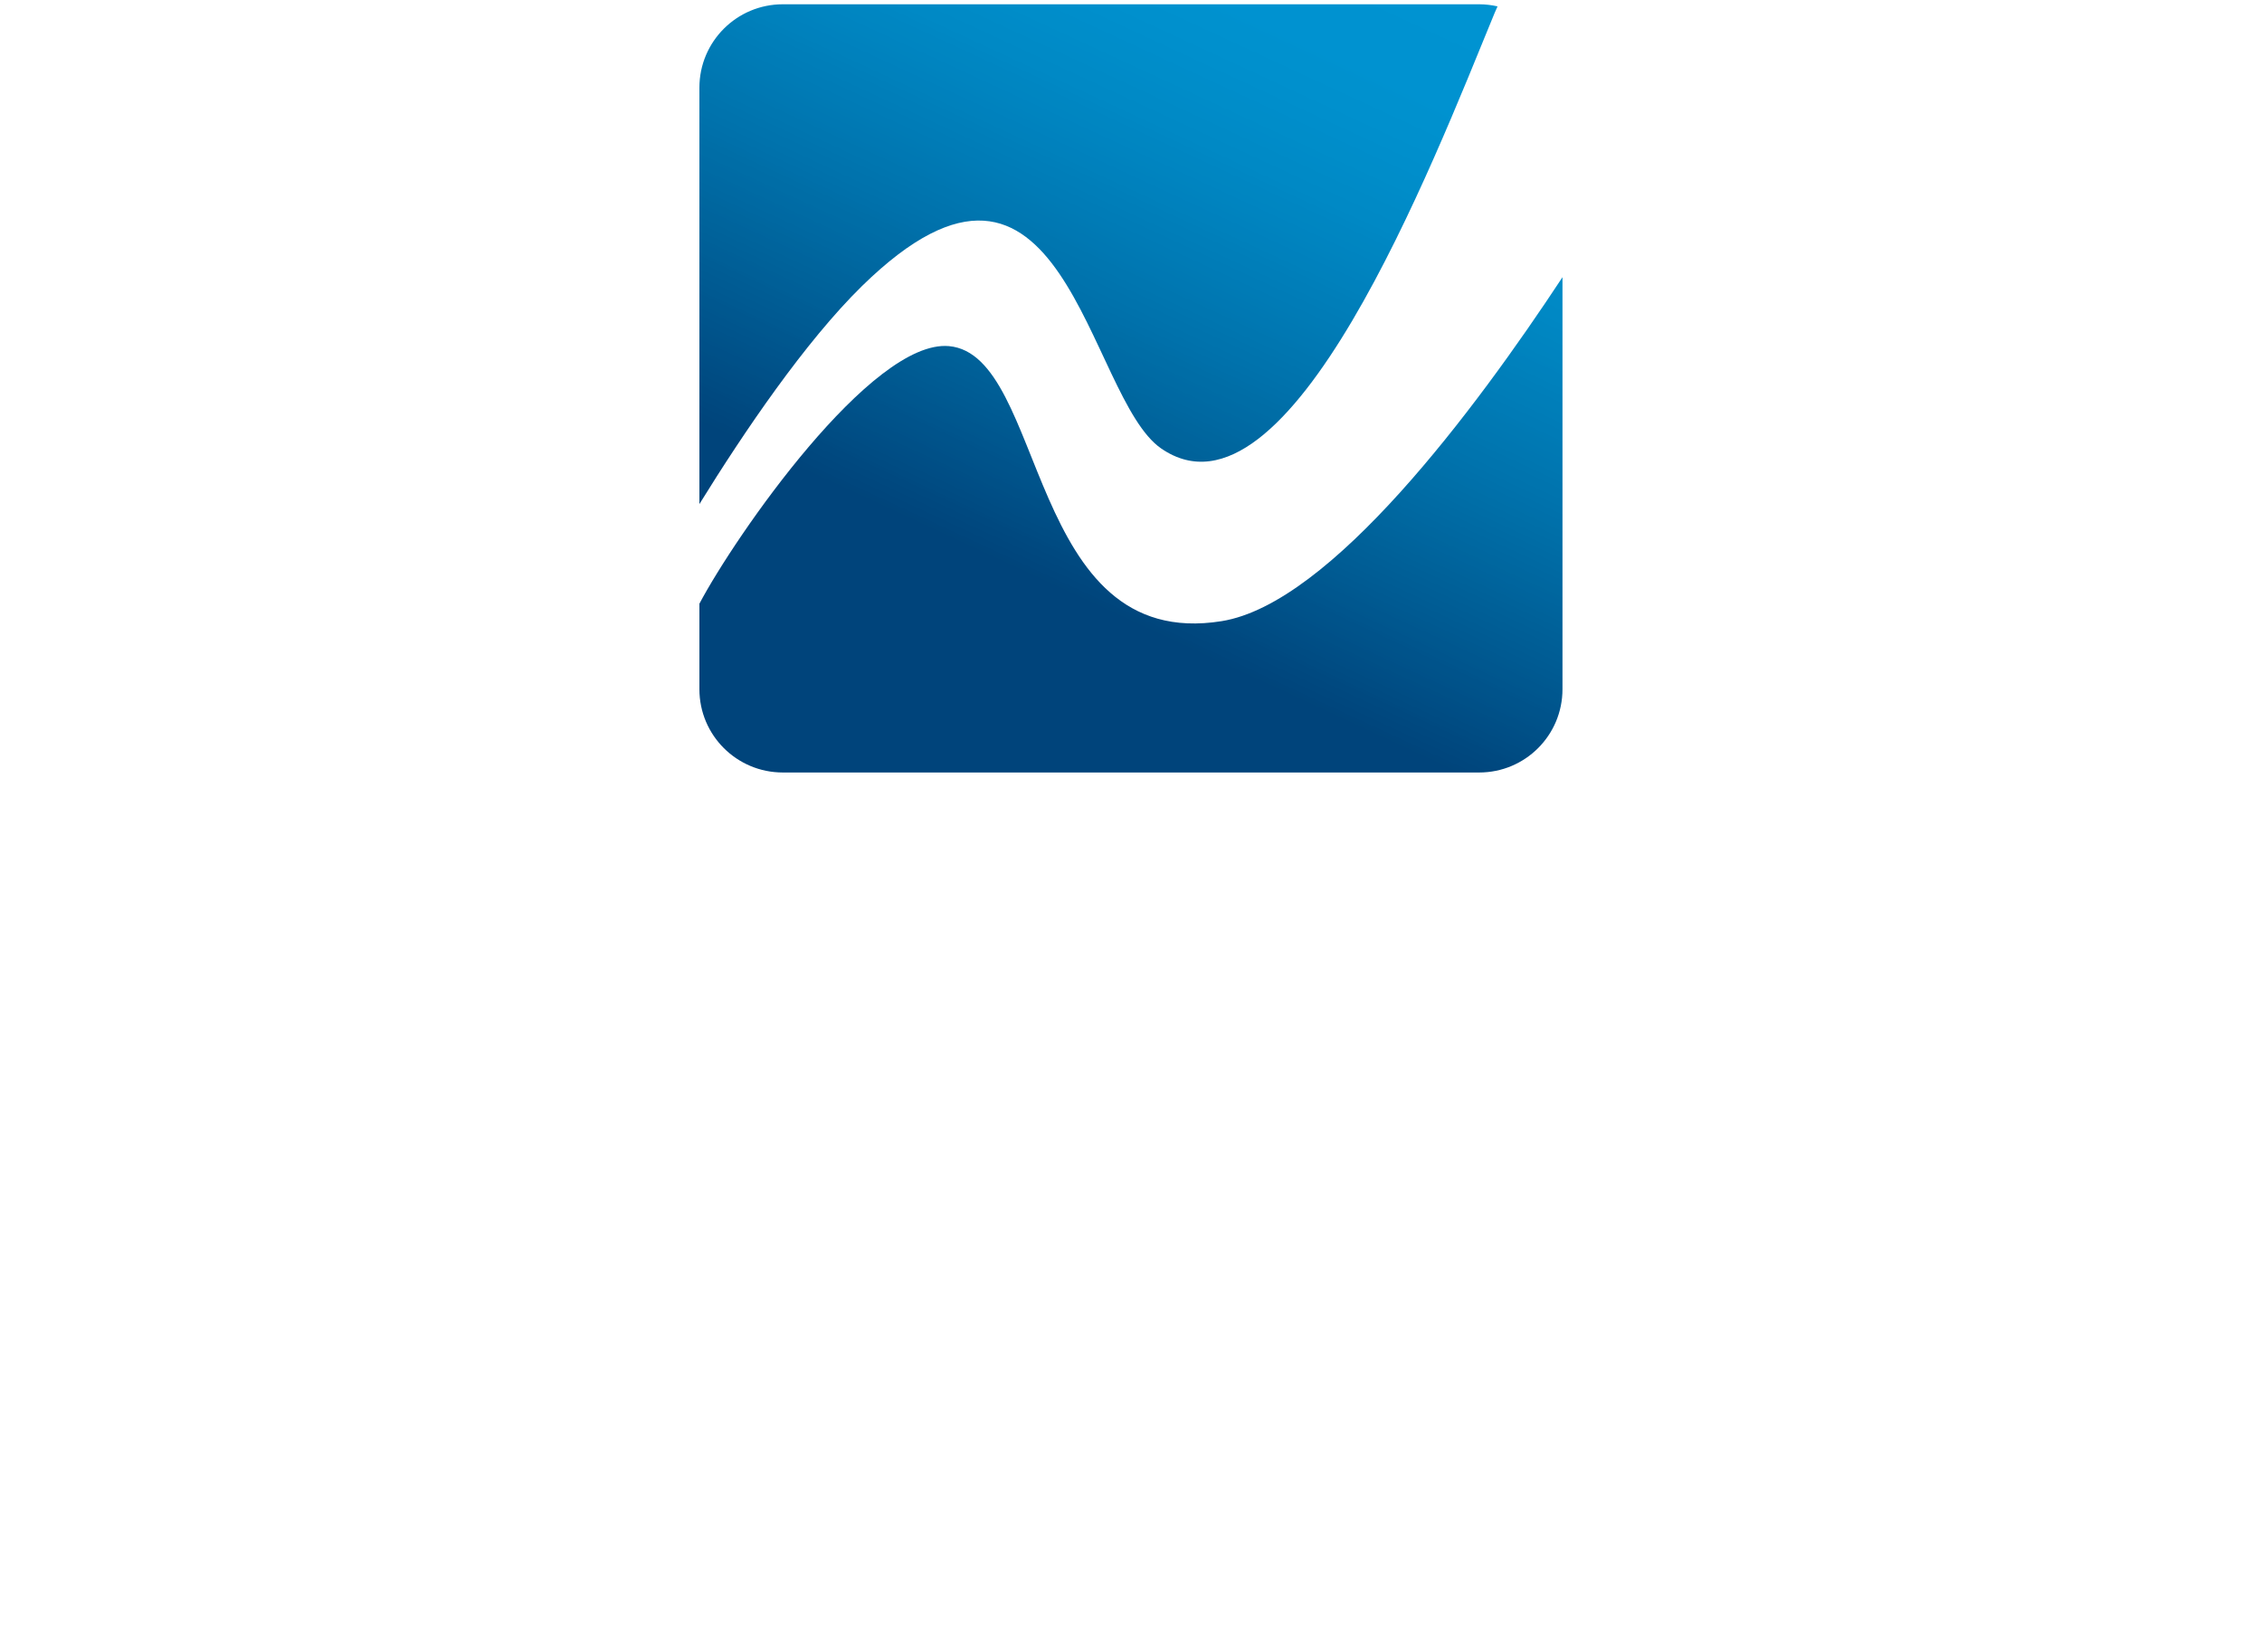
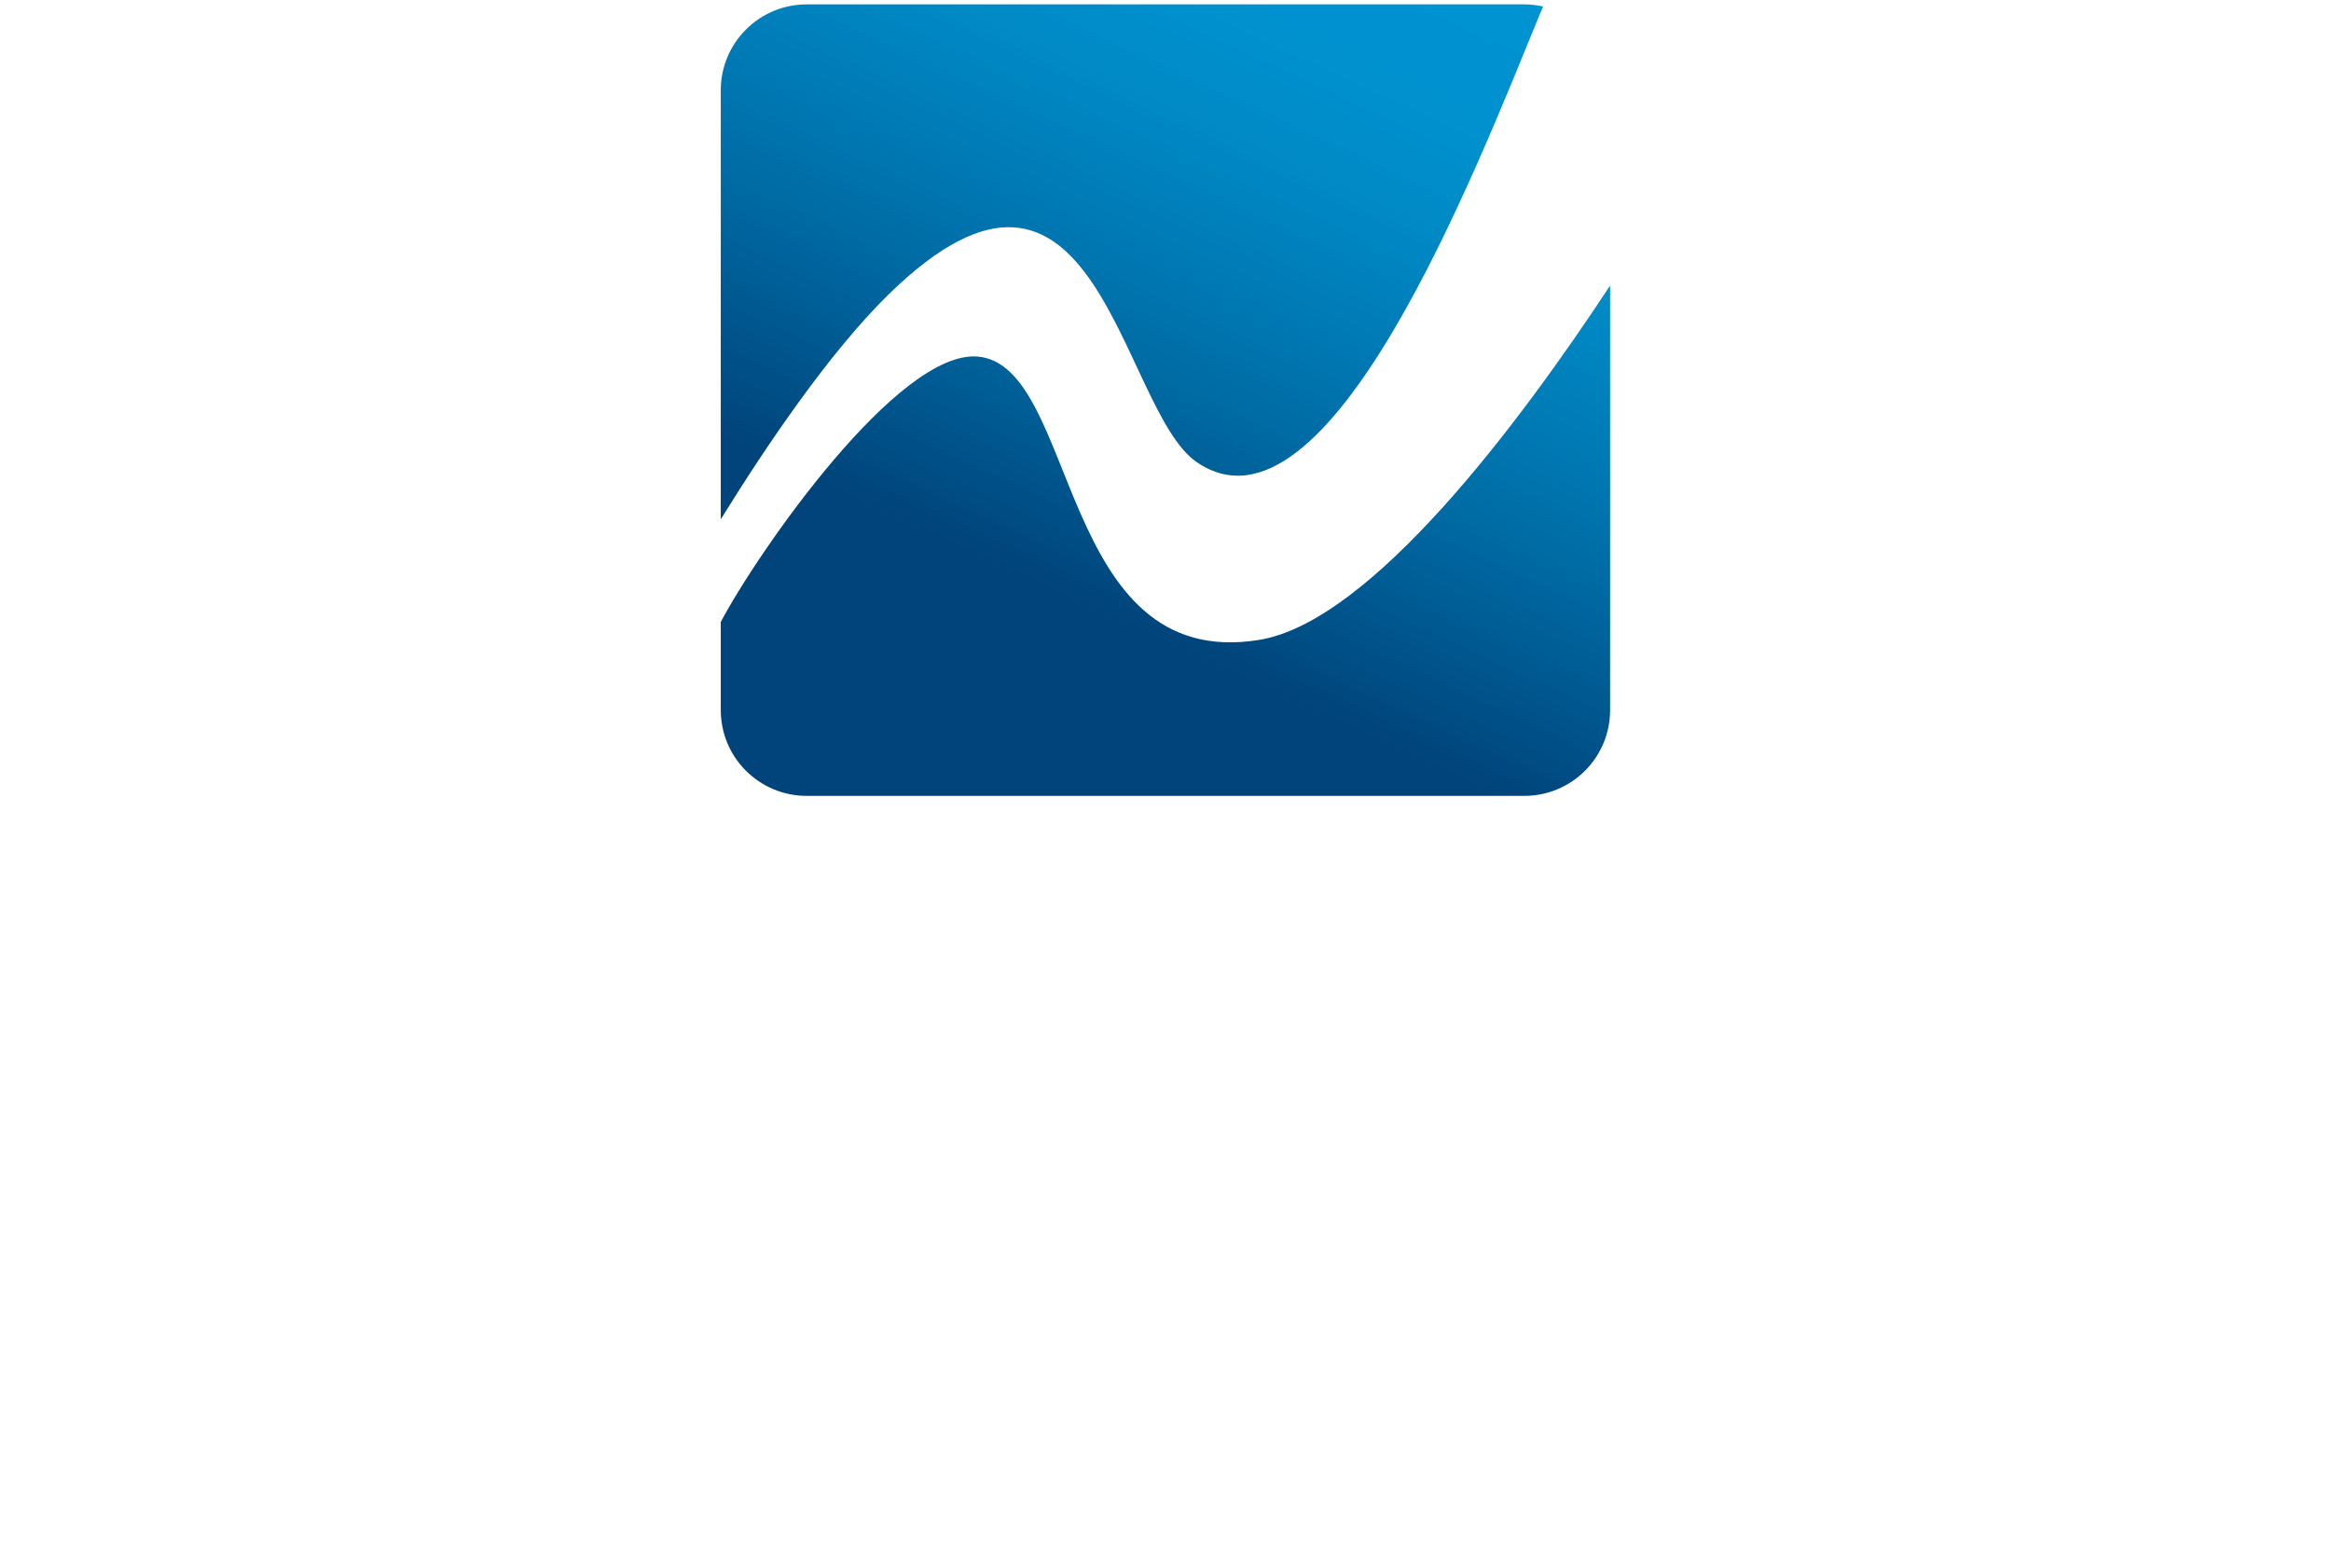
- <svg xmlns="http://www.w3.org/2000/svg" width="79.99" height="58.41" viewBox="4.006 4.659 79.988 58.406" fill="#000000">
+ <svg xmlns="http://www.w3.org/2000/svg" width="79.99" height="53.81" viewBox="4.006 4.659 79.988 53.813" fill="#000000">
  <defs>
    <clipPath id="clip-0">
      <path clip-rule="nonzero" d="M 28 4 L 57 4 L 57 23 L 28 23 Z M 28 4 " />
    </clipPath>
    <clipPath id="clip-1">
      <path clip-rule="nonzero" d="M 31.688 4.809 C 30.059 4.809 28.738 6.129 28.738 7.758 L 28.738 22.484 C 30.324 19.918 32.477 16.746 34.488 14.773 C 41.637 7.773 42.426 18.703 45.07 20.52 C 49.574 23.617 54.648 10.496 56.855 5.125 C 56.891 5.039 56.926 4.961 56.961 4.883 C 56.75 4.836 56.535 4.809 56.312 4.809 Z M 31.688 4.809 " />
    </clipPath>
    <linearGradient id="linear-pattern-0" gradientUnits="userSpaceOnUse" x1="-0.122" y1="0" x2="1.118" y2="0" gradientTransform="matrix(-9.763308, 21.15383, -21.15383, -9.763308, 44.68177, 2.2842)">
      <stop offset="0" stop-color="rgb(0%, 57.648%, 81.961%)" stop-opacity="1" />
      <stop offset="0.125" stop-color="rgb(0%, 57.256%, 81.569%)" stop-opacity="1" />
      <stop offset="0.141" stop-color="rgb(0%, 57.256%, 81.569%)" stop-opacity="1" />
      <stop offset="0.156" stop-color="rgb(0%, 56.863%, 80.785%)" stop-opacity="1" />
      <stop offset="0.172" stop-color="rgb(0%, 56.863%, 80.785%)" stop-opacity="1" />
      <stop offset="0.18" stop-color="rgb(0%, 56.471%, 80.392%)" stop-opacity="1" />
      <stop offset="0.188" stop-color="rgb(0%, 56.471%, 80.392%)" stop-opacity="1" />
      <stop offset="0.195" stop-color="rgb(0%, 56.471%, 80.392%)" stop-opacity="1" />
      <stop offset="0.203" stop-color="rgb(0%, 56.079%, 80%)" stop-opacity="1" />
      <stop offset="0.211" stop-color="rgb(0%, 56.079%, 80%)" stop-opacity="1" />
      <stop offset="0.219" stop-color="rgb(0%, 55.687%, 79.608%)" stop-opacity="1" />
      <stop offset="0.227" stop-color="rgb(0%, 55.687%, 79.608%)" stop-opacity="1" />
      <stop offset="0.234" stop-color="rgb(0%, 55.295%, 79.216%)" stop-opacity="1" />
      <stop offset="0.242" stop-color="rgb(0%, 55.295%, 78.824%)" stop-opacity="1" />
      <stop offset="0.25" stop-color="rgb(0%, 55.295%, 78.824%)" stop-opacity="1" />
      <stop offset="0.258" stop-color="rgb(0%, 54.903%, 78.432%)" stop-opacity="1" />
      <stop offset="0.266" stop-color="rgb(0%, 54.51%, 78.432%)" stop-opacity="1" />
      <stop offset="0.273" stop-color="rgb(0%, 54.51%, 78.04%)" stop-opacity="1" />
      <stop offset="0.281" stop-color="rgb(0%, 54.118%, 77.647%)" stop-opacity="1" />
      <stop offset="0.289" stop-color="rgb(0%, 54.118%, 77.647%)" stop-opacity="1" />
      <stop offset="0.297" stop-color="rgb(0%, 53.726%, 77.255%)" stop-opacity="1" />
      <stop offset="0.305" stop-color="rgb(0%, 53.726%, 77.255%)" stop-opacity="1" />
      <stop offset="0.312" stop-color="rgb(0%, 53.334%, 76.863%)" stop-opacity="1" />
      <stop offset="0.32" stop-color="rgb(0%, 52.942%, 76.471%)" stop-opacity="1" />
      <stop offset="0.328" stop-color="rgb(0%, 52.55%, 76.079%)" stop-opacity="1" />
      <stop offset="0.336" stop-color="rgb(0%, 52.55%, 75.687%)" stop-opacity="1" />
      <stop offset="0.344" stop-color="rgb(0%, 52.158%, 75.687%)" stop-opacity="1" />
      <stop offset="0.352" stop-color="rgb(0%, 51.765%, 75.294%)" stop-opacity="1" />
      <stop offset="0.359" stop-color="rgb(0%, 51.765%, 74.902%)" stop-opacity="1" />
      <stop offset="0.363" stop-color="rgb(0%, 51.373%, 74.902%)" stop-opacity="1" />
      <stop offset="0.367" stop-color="rgb(0%, 51.373%, 74.51%)" stop-opacity="1" />
      <stop offset="0.371" stop-color="rgb(0%, 50.981%, 74.51%)" stop-opacity="1" />
      <stop offset="0.375" stop-color="rgb(0%, 50.981%, 74.51%)" stop-opacity="1" />
      <stop offset="0.379" stop-color="rgb(0%, 50.589%, 74.118%)" stop-opacity="1" />
      <stop offset="0.383" stop-color="rgb(0%, 50.589%, 74.118%)" stop-opacity="1" />
      <stop offset="0.387" stop-color="rgb(0%, 50.589%, 73.726%)" stop-opacity="1" />
      <stop offset="0.391" stop-color="rgb(0%, 50.589%, 73.726%)" stop-opacity="1" />
      <stop offset="0.395" stop-color="rgb(0%, 50.197%, 73.334%)" stop-opacity="1" />
      <stop offset="0.398" stop-color="rgb(0%, 50.197%, 73.334%)" stop-opacity="1" />
      <stop offset="0.402" stop-color="rgb(0%, 49.803%, 72.942%)" stop-opacity="1" />
      <stop offset="0.406" stop-color="rgb(0%, 49.803%, 72.942%)" stop-opacity="1" />
      <stop offset="0.41" stop-color="rgb(0%, 49.411%, 72.549%)" stop-opacity="1" />
      <stop offset="0.414" stop-color="rgb(0%, 49.411%, 72.549%)" stop-opacity="1" />
      <stop offset="0.418" stop-color="rgb(0%, 49.411%, 72.549%)" stop-opacity="1" />
      <stop offset="0.422" stop-color="rgb(0%, 49.019%, 72.157%)" stop-opacity="1" />
      <stop offset="0.426" stop-color="rgb(0%, 49.019%, 72.157%)" stop-opacity="1" />
      <stop offset="0.43" stop-color="rgb(0%, 48.627%, 71.765%)" stop-opacity="1" />
      <stop offset="0.434" stop-color="rgb(0%, 48.627%, 71.765%)" stop-opacity="1" />
      <stop offset="0.438" stop-color="rgb(0%, 48.627%, 71.765%)" stop-opacity="1" />
      <stop offset="0.441" stop-color="rgb(0%, 48.235%, 71.373%)" stop-opacity="1" />
      <stop offset="0.445" stop-color="rgb(0%, 48.235%, 71.373%)" stop-opacity="1" />
      <stop offset="0.449" stop-color="rgb(0%, 48.235%, 70.981%)" stop-opacity="1" />
      <stop offset="0.453" stop-color="rgb(0%, 47.842%, 70.981%)" stop-opacity="1" />
      <stop offset="0.457" stop-color="rgb(0%, 47.842%, 70.589%)" stop-opacity="1" />
      <stop offset="0.461" stop-color="rgb(0%, 47.45%, 70.589%)" stop-opacity="1" />
      <stop offset="0.465" stop-color="rgb(0%, 47.45%, 70.197%)" stop-opacity="1" />
      <stop offset="0.469" stop-color="rgb(0%, 47.058%, 70.197%)" stop-opacity="1" />
      <stop offset="0.473" stop-color="rgb(0%, 47.058%, 70.197%)" stop-opacity="1" />
      <stop offset="0.477" stop-color="rgb(0%, 47.058%, 69.804%)" stop-opacity="1" />
      <stop offset="0.48" stop-color="rgb(0%, 46.666%, 69.804%)" stop-opacity="1" />
      <stop offset="0.484" stop-color="rgb(0%, 46.666%, 69.412%)" stop-opacity="1" />
      <stop offset="0.488" stop-color="rgb(0%, 46.274%, 69.02%)" stop-opacity="1" />
      <stop offset="0.492" stop-color="rgb(0%, 46.274%, 69.02%)" stop-opacity="1" />
      <stop offset="0.496" stop-color="rgb(0%, 46.274%, 69.02%)" stop-opacity="1" />
      <stop offset="0.5" stop-color="rgb(0%, 45.882%, 68.628%)" stop-opacity="1" />
      <stop offset="0.504" stop-color="rgb(0%, 45.882%, 68.628%)" stop-opacity="1" />
      <stop offset="0.508" stop-color="rgb(0%, 45.49%, 68.236%)" stop-opacity="1" />
      <stop offset="0.512" stop-color="rgb(0%, 45.49%, 68.236%)" stop-opacity="1" />
      <stop offset="0.516" stop-color="rgb(0%, 45.097%, 67.844%)" stop-opacity="1" />
      <stop offset="0.52" stop-color="rgb(0%, 45.097%, 67.844%)" stop-opacity="1" />
      <stop offset="0.523" stop-color="rgb(0%, 45.097%, 67.844%)" stop-opacity="1" />
      <stop offset="0.527" stop-color="rgb(0%, 44.705%, 67.451%)" stop-opacity="1" />
      <stop offset="0.531" stop-color="rgb(0%, 44.705%, 67.451%)" stop-opacity="1" />
      <stop offset="0.535" stop-color="rgb(0%, 44.313%, 67.059%)" stop-opacity="1" />
      <stop offset="0.539" stop-color="rgb(0%, 44.313%, 67.059%)" stop-opacity="1" />
      <stop offset="0.543" stop-color="rgb(0%, 43.921%, 66.667%)" stop-opacity="1" />
      <stop offset="0.547" stop-color="rgb(0%, 43.921%, 66.667%)" stop-opacity="1" />
      <stop offset="0.551" stop-color="rgb(0%, 43.529%, 66.275%)" stop-opacity="1" />
      <stop offset="0.555" stop-color="rgb(0%, 43.529%, 65.883%)" stop-opacity="1" />
      <stop offset="0.559" stop-color="rgb(0%, 43.137%, 65.491%)" stop-opacity="1" />
      <stop offset="0.562" stop-color="rgb(0%, 43.137%, 65.491%)" stop-opacity="1" />
      <stop offset="0.566" stop-color="rgb(0%, 42.744%, 65.099%)" stop-opacity="1" />
      <stop offset="0.57" stop-color="rgb(0%, 42.744%, 65.099%)" stop-opacity="1" />
      <stop offset="0.574" stop-color="rgb(0%, 42.744%, 65.099%)" stop-opacity="1" />
      <stop offset="0.578" stop-color="rgb(0%, 42.352%, 64.706%)" stop-opacity="1" />
      <stop offset="0.582" stop-color="rgb(0%, 41.96%, 64.706%)" stop-opacity="1" />
      <stop offset="0.586" stop-color="rgb(0%, 41.96%, 64.314%)" stop-opacity="1" />
      <stop offset="0.59" stop-color="rgb(0%, 41.96%, 64.314%)" stop-opacity="1" />
      <stop offset="0.594" stop-color="rgb(0%, 41.568%, 63.922%)" stop-opacity="1" />
      <stop offset="0.598" stop-color="rgb(0%, 41.176%, 63.922%)" stop-opacity="1" />
      <stop offset="0.602" stop-color="rgb(0%, 41.176%, 63.53%)" stop-opacity="1" />
      <stop offset="0.605" stop-color="rgb(0%, 41.176%, 63.53%)" stop-opacity="1" />
      <stop offset="0.609" stop-color="rgb(0%, 40.784%, 63.138%)" stop-opacity="1" />
      <stop offset="0.613" stop-color="rgb(0%, 40.784%, 63.138%)" stop-opacity="1" />
      <stop offset="0.617" stop-color="rgb(0%, 40.392%, 62.746%)" stop-opacity="1" />
      <stop offset="0.621" stop-color="rgb(0%, 40.392%, 62.354%)" stop-opacity="1" />
      <stop offset="0.625" stop-color="rgb(0%, 39.999%, 61.961%)" stop-opacity="1" />
      <stop offset="0.629" stop-color="rgb(0%, 39.999%, 61.961%)" stop-opacity="1" />
      <stop offset="0.633" stop-color="rgb(0%, 39.607%, 61.961%)" stop-opacity="1" />
      <stop offset="0.637" stop-color="rgb(0%, 39.215%, 61.569%)" stop-opacity="1" />
      <stop offset="0.641" stop-color="rgb(0%, 39.215%, 61.177%)" stop-opacity="1" />
      <stop offset="0.645" stop-color="rgb(0%, 39.215%, 61.177%)" stop-opacity="1" />
      <stop offset="0.648" stop-color="rgb(0%, 38.823%, 60.785%)" stop-opacity="1" />
      <stop offset="0.652" stop-color="rgb(0%, 38.823%, 60.785%)" stop-opacity="1" />
      <stop offset="0.656" stop-color="rgb(0%, 38.431%, 60.393%)" stop-opacity="1" />
      <stop offset="0.66" stop-color="rgb(0%, 38.431%, 60.393%)" stop-opacity="1" />
      <stop offset="0.664" stop-color="rgb(0%, 38.039%, 60.001%)" stop-opacity="1" />
      <stop offset="0.668" stop-color="rgb(0%, 38.039%, 60.001%)" stop-opacity="1" />
      <stop offset="0.672" stop-color="rgb(0%, 37.646%, 59.608%)" stop-opacity="1" />
      <stop offset="0.676" stop-color="rgb(0%, 37.254%, 59.608%)" stop-opacity="1" />
      <stop offset="0.68" stop-color="rgb(0%, 37.254%, 59.216%)" stop-opacity="1" />
      <stop offset="0.684" stop-color="rgb(0%, 37.254%, 59.216%)" stop-opacity="1" />
      <stop offset="0.688" stop-color="rgb(0%, 36.862%, 58.824%)" stop-opacity="1" />
      <stop offset="0.691" stop-color="rgb(0%, 36.47%, 58.432%)" stop-opacity="1" />
      <stop offset="0.695" stop-color="rgb(0%, 36.47%, 58.432%)" stop-opacity="1" />
      <stop offset="0.699" stop-color="rgb(0%, 36.078%, 58.04%)" stop-opacity="1" />
      <stop offset="0.703" stop-color="rgb(0%, 36.078%, 58.04%)" stop-opacity="1" />
      <stop offset="0.707" stop-color="rgb(0%, 35.686%, 57.648%)" stop-opacity="1" />
      <stop offset="0.711" stop-color="rgb(0%, 35.686%, 57.648%)" stop-opacity="1" />
      <stop offset="0.715" stop-color="rgb(0%, 35.294%, 57.256%)" stop-opacity="1" />
      <stop offset="0.719" stop-color="rgb(0%, 35.294%, 57.256%)" stop-opacity="1" />
      <stop offset="0.723" stop-color="rgb(0%, 34.901%, 56.863%)" stop-opacity="1" />
      <stop offset="0.727" stop-color="rgb(0%, 34.901%, 56.863%)" stop-opacity="1" />
      <stop offset="0.73" stop-color="rgb(0%, 34.509%, 56.471%)" stop-opacity="1" />
      <stop offset="0.734" stop-color="rgb(0%, 34.117%, 56.079%)" stop-opacity="1" />
      <stop offset="0.738" stop-color="rgb(0%, 34.117%, 56.079%)" stop-opacity="1" />
      <stop offset="0.742" stop-color="rgb(0%, 34.117%, 55.687%)" stop-opacity="1" />
      <stop offset="0.746" stop-color="rgb(0%, 33.725%, 55.687%)" stop-opacity="1" />
      <stop offset="0.75" stop-color="rgb(0%, 33.333%, 55.295%)" stop-opacity="1" />
      <stop offset="0.754" stop-color="rgb(0%, 33.333%, 55.295%)" stop-opacity="1" />
      <stop offset="0.758" stop-color="rgb(0%, 32.941%, 54.903%)" stop-opacity="1" />
      <stop offset="0.762" stop-color="rgb(0%, 32.941%, 54.903%)" stop-opacity="1" />
      <stop offset="0.766" stop-color="rgb(0%, 32.549%, 54.51%)" stop-opacity="1" />
      <stop offset="0.77" stop-color="rgb(0%, 32.549%, 54.118%)" stop-opacity="1" />
      <stop offset="0.773" stop-color="rgb(0%, 32.156%, 54.118%)" stop-opacity="1" />
      <stop offset="0.777" stop-color="rgb(0%, 32.156%, 53.726%)" stop-opacity="1" />
      <stop offset="0.781" stop-color="rgb(0%, 31.764%, 53.726%)" stop-opacity="1" />
      <stop offset="0.785" stop-color="rgb(0%, 31.372%, 53.334%)" stop-opacity="1" />
      <stop offset="0.789" stop-color="rgb(0%, 31.372%, 53.334%)" stop-opacity="1" />
      <stop offset="0.793" stop-color="rgb(0%, 31.372%, 52.942%)" stop-opacity="1" />
      <stop offset="0.797" stop-color="rgb(0%, 30.98%, 52.55%)" stop-opacity="1" />
      <stop offset="0.801" stop-color="rgb(0%, 30.588%, 52.55%)" stop-opacity="1" />
      <stop offset="0.805" stop-color="rgb(0%, 30.588%, 52.158%)" stop-opacity="1" />
      <stop offset="0.809" stop-color="rgb(0%, 30.196%, 52.158%)" stop-opacity="1" />
      <stop offset="0.812" stop-color="rgb(0%, 30.196%, 51.765%)" stop-opacity="1" />
      <stop offset="0.816" stop-color="rgb(0%, 29.803%, 51.373%)" stop-opacity="1" />
      <stop offset="0.82" stop-color="rgb(0%, 29.803%, 51.373%)" stop-opacity="1" />
      <stop offset="0.824" stop-color="rgb(0%, 29.411%, 50.981%)" stop-opacity="1" />
      <stop offset="0.828" stop-color="rgb(0%, 29.411%, 50.981%)" stop-opacity="1" />
      <stop offset="0.832" stop-color="rgb(0%, 29.019%, 50.589%)" stop-opacity="1" />
      <stop offset="0.836" stop-color="rgb(0%, 28.627%, 50.197%)" stop-opacity="1" />
      <stop offset="0.84" stop-color="rgb(0%, 28.627%, 50.197%)" stop-opacity="1" />
      <stop offset="0.844" stop-color="rgb(0%, 28.235%, 49.803%)" stop-opacity="1" />
      <stop offset="0.848" stop-color="rgb(0%, 28.235%, 49.803%)" stop-opacity="1" />
      <stop offset="0.852" stop-color="rgb(0%, 27.843%, 49.411%)" stop-opacity="1" />
      <stop offset="0.855" stop-color="rgb(0%, 27.843%, 49.411%)" stop-opacity="1" />
      <stop offset="0.859" stop-color="rgb(0%, 27.451%, 49.019%)" stop-opacity="1" />
      <stop offset="0.863" stop-color="rgb(0%, 27.451%, 49.019%)" stop-opacity="1" />
      <stop offset="0.867" stop-color="rgb(0%, 27.058%, 48.627%)" stop-opacity="1" />
      <stop offset="0.871" stop-color="rgb(0%, 27.058%, 48.235%)" stop-opacity="1" />
      <stop offset="0.875" stop-color="rgb(0%, 26.666%, 48.235%)" stop-opacity="1" />
      <stop offset="1" stop-color="rgb(0%, 26.666%, 48.235%)" stop-opacity="1" />
    </linearGradient>
    <clipPath id="clip-2">
      <path clip-rule="nonzero" d="M 28 14 L 60 14 L 60 32 L 28 32 Z M 28 14 " />
    </clipPath>
    <clipPath id="clip-3">
      <path clip-rule="nonzero" d="M 47.203 26.625 C 40.285 27.734 41.027 17.207 37.562 16.898 C 34.824 16.656 30 23.621 28.738 26.008 L 28.738 29.031 C 28.738 30.66 30.059 31.977 31.688 31.977 L 56.312 31.977 C 57.941 31.977 59.258 30.66 59.258 29.031 L 59.258 14.461 C 56.176 19.141 51.059 26.008 47.203 26.625 " />
    </clipPath>
    <linearGradient id="linear-pattern-1" gradientUnits="userSpaceOnUse" x1="0.212" y1="0" x2="1.444" y2="0" gradientTransform="matrix(-9.763308, 21.15383, -21.15383, -9.763308, 53.84437, 6.5131)">
      <stop offset="0" stop-color="rgb(0%, 54.51%, 78.04%)" stop-opacity="1" />
      <stop offset="0.008" stop-color="rgb(0%, 54.51%, 78.04%)" stop-opacity="1" />
      <stop offset="0.016" stop-color="rgb(0%, 54.118%, 77.647%)" stop-opacity="1" />
      <stop offset="0.023" stop-color="rgb(0%, 53.726%, 77.647%)" stop-opacity="1" />
      <stop offset="0.031" stop-color="rgb(0%, 53.726%, 77.255%)" stop-opacity="1" />
      <stop offset="0.039" stop-color="rgb(0%, 53.334%, 76.863%)" stop-opacity="1" />
      <stop offset="0.047" stop-color="rgb(0%, 53.334%, 76.863%)" stop-opacity="1" />
      <stop offset="0.055" stop-color="rgb(0%, 52.942%, 76.471%)" stop-opacity="1" />
      <stop offset="0.062" stop-color="rgb(0%, 52.55%, 76.079%)" stop-opacity="1" />
      <stop offset="0.07" stop-color="rgb(0%, 52.55%, 75.687%)" stop-opacity="1" />
      <stop offset="0.078" stop-color="rgb(0%, 52.158%, 75.294%)" stop-opacity="1" />
      <stop offset="0.086" stop-color="rgb(0%, 51.765%, 75.294%)" stop-opacity="1" />
      <stop offset="0.094" stop-color="rgb(0%, 51.765%, 74.902%)" stop-opacity="1" />
      <stop offset="0.098" stop-color="rgb(0%, 51.373%, 74.51%)" stop-opacity="1" />
      <stop offset="0.102" stop-color="rgb(0%, 51.373%, 74.51%)" stop-opacity="1" />
      <stop offset="0.105" stop-color="rgb(0%, 50.981%, 74.51%)" stop-opacity="1" />
      <stop offset="0.109" stop-color="rgb(0%, 50.589%, 74.118%)" stop-opacity="1" />
      <stop offset="0.113" stop-color="rgb(0%, 50.589%, 74.118%)" stop-opacity="1" />
      <stop offset="0.117" stop-color="rgb(0%, 50.589%, 73.726%)" stop-opacity="1" />
      <stop offset="0.121" stop-color="rgb(0%, 50.589%, 73.726%)" stop-opacity="1" />
      <stop offset="0.125" stop-color="rgb(0%, 50.197%, 73.334%)" stop-opacity="1" />
      <stop offset="0.129" stop-color="rgb(0%, 50.197%, 73.334%)" stop-opacity="1" />
      <stop offset="0.133" stop-color="rgb(0%, 49.803%, 72.942%)" stop-opacity="1" />
      <stop offset="0.137" stop-color="rgb(0%, 49.803%, 72.942%)" stop-opacity="1" />
      <stop offset="0.141" stop-color="rgb(0%, 49.411%, 72.549%)" stop-opacity="1" />
      <stop offset="0.145" stop-color="rgb(0%, 49.411%, 72.549%)" stop-opacity="1" />
      <stop offset="0.148" stop-color="rgb(0%, 49.411%, 72.549%)" stop-opacity="1" />
      <stop offset="0.152" stop-color="rgb(0%, 49.411%, 72.157%)" stop-opacity="1" />
      <stop offset="0.156" stop-color="rgb(0%, 49.019%, 72.157%)" stop-opacity="1" />
      <stop offset="0.16" stop-color="rgb(0%, 49.019%, 72.157%)" stop-opacity="1" />
      <stop offset="0.164" stop-color="rgb(0%, 48.627%, 71.765%)" stop-opacity="1" />
      <stop offset="0.168" stop-color="rgb(0%, 48.627%, 71.765%)" stop-opacity="1" />
      <stop offset="0.172" stop-color="rgb(0%, 48.235%, 71.373%)" stop-opacity="1" />
      <stop offset="0.176" stop-color="rgb(0%, 48.235%, 71.373%)" stop-opacity="1" />
      <stop offset="0.18" stop-color="rgb(0%, 48.235%, 71.373%)" stop-opacity="1" />
      <stop offset="0.184" stop-color="rgb(0%, 47.842%, 70.981%)" stop-opacity="1" />
      <stop offset="0.188" stop-color="rgb(0%, 47.842%, 70.589%)" stop-opacity="1" />
      <stop offset="0.191" stop-color="rgb(0%, 47.45%, 70.589%)" stop-opacity="1" />
      <stop offset="0.195" stop-color="rgb(0%, 47.45%, 70.197%)" stop-opacity="1" />
      <stop offset="0.199" stop-color="rgb(0%, 47.45%, 70.197%)" stop-opacity="1" />
      <stop offset="0.203" stop-color="rgb(0%, 47.058%, 70.197%)" stop-opacity="1" />
      <stop offset="0.207" stop-color="rgb(0%, 47.058%, 69.804%)" stop-opacity="1" />
      <stop offset="0.211" stop-color="rgb(0%, 46.666%, 69.804%)" stop-opacity="1" />
      <stop offset="0.215" stop-color="rgb(0%, 46.666%, 69.412%)" stop-opacity="1" />
      <stop offset="0.219" stop-color="rgb(0%, 46.666%, 69.412%)" stop-opacity="1" />
      <stop offset="0.223" stop-color="rgb(0%, 46.274%, 69.02%)" stop-opacity="1" />
      <stop offset="0.227" stop-color="rgb(0%, 46.274%, 69.02%)" stop-opacity="1" />
      <stop offset="0.23" stop-color="rgb(0%, 45.882%, 68.628%)" stop-opacity="1" />
      <stop offset="0.234" stop-color="rgb(0%, 45.882%, 68.628%)" stop-opacity="1" />
      <stop offset="0.238" stop-color="rgb(0%, 45.49%, 68.236%)" stop-opacity="1" />
      <stop offset="0.242" stop-color="rgb(0%, 45.49%, 68.236%)" stop-opacity="1" />
      <stop offset="0.246" stop-color="rgb(0%, 45.49%, 68.236%)" stop-opacity="1" />
      <stop offset="0.25" stop-color="rgb(0%, 45.097%, 67.844%)" stop-opacity="1" />
      <stop offset="0.254" stop-color="rgb(0%, 45.097%, 67.844%)" stop-opacity="1" />
      <stop offset="0.258" stop-color="rgb(0%, 44.705%, 67.451%)" stop-opacity="1" />
      <stop offset="0.262" stop-color="rgb(0%, 44.705%, 67.451%)" stop-opacity="1" />
      <stop offset="0.266" stop-color="rgb(0%, 44.313%, 67.059%)" stop-opacity="1" />
      <stop offset="0.27" stop-color="rgb(0%, 44.313%, 67.059%)" stop-opacity="1" />
      <stop offset="0.273" stop-color="rgb(0%, 43.921%, 66.667%)" stop-opacity="1" />
      <stop offset="0.277" stop-color="rgb(0%, 43.921%, 66.667%)" stop-opacity="1" />
      <stop offset="0.281" stop-color="rgb(0%, 43.921%, 66.275%)" stop-opacity="1" />
      <stop offset="0.285" stop-color="rgb(0%, 43.529%, 65.883%)" stop-opacity="1" />
      <stop offset="0.289" stop-color="rgb(0%, 43.529%, 65.883%)" stop-opacity="1" />
      <stop offset="0.293" stop-color="rgb(0%, 43.137%, 65.491%)" stop-opacity="1" />
      <stop offset="0.297" stop-color="rgb(0%, 43.137%, 65.491%)" stop-opacity="1" />
      <stop offset="0.301" stop-color="rgb(0%, 42.744%, 65.099%)" stop-opacity="1" />
      <stop offset="0.305" stop-color="rgb(0%, 42.744%, 65.099%)" stop-opacity="1" />
      <stop offset="0.309" stop-color="rgb(0%, 42.352%, 64.706%)" stop-opacity="1" />
      <stop offset="0.312" stop-color="rgb(0%, 42.352%, 64.706%)" stop-opacity="1" />
      <stop offset="0.316" stop-color="rgb(0%, 41.96%, 64.314%)" stop-opacity="1" />
      <stop offset="0.32" stop-color="rgb(0%, 41.96%, 64.314%)" stop-opacity="1" />
      <stop offset="0.324" stop-color="rgb(0%, 41.568%, 63.922%)" stop-opacity="1" />
      <stop offset="0.328" stop-color="rgb(0%, 41.568%, 63.922%)" stop-opacity="1" />
      <stop offset="0.332" stop-color="rgb(0%, 41.176%, 63.53%)" stop-opacity="1" />
      <stop offset="0.336" stop-color="rgb(0%, 41.176%, 63.53%)" stop-opacity="1" />
      <stop offset="0.34" stop-color="rgb(0%, 40.784%, 63.138%)" stop-opacity="1" />
      <stop offset="0.344" stop-color="rgb(0%, 40.784%, 63.138%)" stop-opacity="1" />
      <stop offset="0.348" stop-color="rgb(0%, 40.392%, 62.746%)" stop-opacity="1" />
      <stop offset="0.352" stop-color="rgb(0%, 40.392%, 62.354%)" stop-opacity="1" />
      <stop offset="0.355" stop-color="rgb(0%, 40.392%, 62.354%)" stop-opacity="1" />
      <stop offset="0.359" stop-color="rgb(0%, 39.999%, 61.961%)" stop-opacity="1" />
      <stop offset="0.363" stop-color="rgb(0%, 39.607%, 61.961%)" stop-opacity="1" />
      <stop offset="0.367" stop-color="rgb(0%, 39.607%, 61.961%)" stop-opacity="1" />
      <stop offset="0.371" stop-color="rgb(0%, 39.215%, 61.569%)" stop-opacity="1" />
      <stop offset="0.375" stop-color="rgb(0%, 39.215%, 61.177%)" stop-opacity="1" />
      <stop offset="0.379" stop-color="rgb(0%, 38.823%, 61.177%)" stop-opacity="1" />
      <stop offset="0.383" stop-color="rgb(0%, 38.823%, 60.785%)" stop-opacity="1" />
      <stop offset="0.387" stop-color="rgb(0%, 38.431%, 60.393%)" stop-opacity="1" />
      <stop offset="0.391" stop-color="rgb(0%, 38.431%, 60.393%)" stop-opacity="1" />
      <stop offset="0.395" stop-color="rgb(0%, 38.039%, 60.001%)" stop-opacity="1" />
      <stop offset="0.398" stop-color="rgb(0%, 38.039%, 60.001%)" stop-opacity="1" />
      <stop offset="0.402" stop-color="rgb(0%, 37.646%, 59.608%)" stop-opacity="1" />
      <stop offset="0.406" stop-color="rgb(0%, 37.646%, 59.608%)" stop-opacity="1" />
      <stop offset="0.41" stop-color="rgb(0%, 37.254%, 59.216%)" stop-opacity="1" />
      <stop offset="0.414" stop-color="rgb(0%, 37.254%, 59.216%)" stop-opacity="1" />
      <stop offset="0.418" stop-color="rgb(0%, 36.862%, 58.824%)" stop-opacity="1" />
      <stop offset="0.422" stop-color="rgb(0%, 36.862%, 58.824%)" stop-opacity="1" />
      <stop offset="0.426" stop-color="rgb(0%, 36.47%, 58.432%)" stop-opacity="1" />
      <stop offset="0.43" stop-color="rgb(0%, 36.47%, 58.432%)" stop-opacity="1" />
      <stop offset="0.434" stop-color="rgb(0%, 36.078%, 58.04%)" stop-opacity="1" />
      <stop offset="0.438" stop-color="rgb(0%, 36.078%, 58.04%)" stop-opacity="1" />
      <stop offset="0.441" stop-color="rgb(0%, 35.686%, 57.648%)" stop-opacity="1" />
      <stop offset="0.445" stop-color="rgb(0%, 35.686%, 57.648%)" stop-opacity="1" />
      <stop offset="0.449" stop-color="rgb(0%, 35.294%, 57.256%)" stop-opacity="1" />
      <stop offset="0.453" stop-color="rgb(0%, 35.294%, 57.256%)" stop-opacity="1" />
      <stop offset="0.457" stop-color="rgb(0%, 34.901%, 56.863%)" stop-opacity="1" />
      <stop offset="0.461" stop-color="rgb(0%, 34.901%, 56.471%)" stop-opacity="1" />
      <stop offset="0.465" stop-color="rgb(0%, 34.509%, 56.471%)" stop-opacity="1" />
      <stop offset="0.469" stop-color="rgb(0%, 34.117%, 56.079%)" stop-opacity="1" />
      <stop offset="0.473" stop-color="rgb(0%, 34.117%, 56.079%)" stop-opacity="1" />
      <stop offset="0.477" stop-color="rgb(0%, 34.117%, 55.687%)" stop-opacity="1" />
      <stop offset="0.48" stop-color="rgb(0%, 33.725%, 55.687%)" stop-opacity="1" />
      <stop offset="0.484" stop-color="rgb(0%, 33.333%, 55.295%)" stop-opacity="1" />
      <stop offset="0.488" stop-color="rgb(0%, 33.333%, 55.295%)" stop-opacity="1" />
      <stop offset="0.492" stop-color="rgb(0%, 32.941%, 54.903%)" stop-opacity="1" />
      <stop offset="0.496" stop-color="rgb(0%, 32.549%, 54.51%)" stop-opacity="1" />
      <stop offset="0.5" stop-color="rgb(0%, 32.549%, 54.51%)" stop-opacity="1" />
      <stop offset="0.504" stop-color="rgb(0%, 32.549%, 54.118%)" stop-opacity="1" />
      <stop offset="0.508" stop-color="rgb(0%, 32.156%, 54.118%)" stop-opacity="1" />
      <stop offset="0.512" stop-color="rgb(0%, 32.156%, 53.726%)" stop-opacity="1" />
      <stop offset="0.516" stop-color="rgb(0%, 31.764%, 53.726%)" stop-opacity="1" />
      <stop offset="0.52" stop-color="rgb(0%, 31.372%, 53.334%)" stop-opacity="1" />
      <stop offset="0.523" stop-color="rgb(0%, 31.372%, 52.942%)" stop-opacity="1" />
      <stop offset="0.527" stop-color="rgb(0%, 31.372%, 52.942%)" stop-opacity="1" />
      <stop offset="0.531" stop-color="rgb(0%, 30.98%, 52.55%)" stop-opacity="1" />
      <stop offset="0.535" stop-color="rgb(0%, 30.588%, 52.55%)" stop-opacity="1" />
      <stop offset="0.539" stop-color="rgb(0%, 30.588%, 52.158%)" stop-opacity="1" />
      <stop offset="0.543" stop-color="rgb(0%, 30.196%, 52.158%)" stop-opacity="1" />
      <stop offset="0.547" stop-color="rgb(0%, 30.196%, 51.765%)" stop-opacity="1" />
      <stop offset="0.551" stop-color="rgb(0%, 29.803%, 51.373%)" stop-opacity="1" />
      <stop offset="0.555" stop-color="rgb(0%, 29.803%, 51.373%)" stop-opacity="1" />
      <stop offset="0.559" stop-color="rgb(0%, 29.411%, 50.981%)" stop-opacity="1" />
      <stop offset="0.562" stop-color="rgb(0%, 29.411%, 50.981%)" stop-opacity="1" />
      <stop offset="0.566" stop-color="rgb(0%, 29.019%, 50.589%)" stop-opacity="1" />
      <stop offset="0.57" stop-color="rgb(0%, 28.627%, 50.197%)" stop-opacity="1" />
      <stop offset="0.574" stop-color="rgb(0%, 28.627%, 50.197%)" stop-opacity="1" />
      <stop offset="0.578" stop-color="rgb(0%, 28.235%, 49.803%)" stop-opacity="1" />
      <stop offset="0.582" stop-color="rgb(0%, 28.235%, 49.803%)" stop-opacity="1" />
      <stop offset="0.586" stop-color="rgb(0%, 27.843%, 49.411%)" stop-opacity="1" />
      <stop offset="0.59" stop-color="rgb(0%, 27.843%, 49.411%)" stop-opacity="1" />
      <stop offset="0.594" stop-color="rgb(0%, 27.451%, 49.019%)" stop-opacity="1" />
      <stop offset="0.598" stop-color="rgb(0%, 27.451%, 49.019%)" stop-opacity="1" />
      <stop offset="0.602" stop-color="rgb(0%, 27.058%, 48.627%)" stop-opacity="1" />
      <stop offset="0.605" stop-color="rgb(0%, 27.058%, 48.235%)" stop-opacity="1" />
      <stop offset="0.609" stop-color="rgb(0%, 26.666%, 48.235%)" stop-opacity="1" />
      <stop offset="0.625" stop-color="rgb(0%, 26.666%, 48.235%)" stop-opacity="1" />
      <stop offset="0.75" stop-color="rgb(0%, 26.666%, 48.235%)" stop-opacity="1" />
      <stop offset="1" stop-color="rgb(0%, 26.666%, 48.235%)" stop-opacity="1" />
    </linearGradient>
    <clipPath id="clip-4">
      <path clip-rule="nonzero" d="M 74 38 L 83.926 38 L 83.926 50 L 74 50 Z M 74 38 " />
    </clipPath>
    <clipPath id="clip-5">
      <path clip-rule="nonzero" d="M 10 52 L 16 52 L 16 58.438 L 10 58.438 Z M 10 52 " />
    </clipPath>
    <clipPath id="clip-6">
      <path clip-rule="nonzero" d="M 17 52 L 21 52 L 21 58.438 L 17 58.438 Z M 17 52 " />
    </clipPath>
    <clipPath id="clip-7">
      <path clip-rule="nonzero" d="M 22 52 L 28 52 L 28 58.438 L 22 58.438 Z M 22 52 " />
    </clipPath>
    <clipPath id="clip-8">
      <path clip-rule="nonzero" d="M 29 52 L 33 52 L 33 58.438 L 29 58.438 Z M 29 52 " />
    </clipPath>
    <clipPath id="clip-9">
      <path clip-rule="nonzero" d="M 34 52 L 39 52 L 39 58.438 L 34 58.438 Z M 34 52 " />
    </clipPath>
    <clipPath id="clip-10">
      <path clip-rule="nonzero" d="M 39 52 L 46 52 L 46 58.438 L 39 58.438 Z M 39 52 " />
    </clipPath>
    <clipPath id="clip-11">
      <path clip-rule="nonzero" d="M 47 52 L 51 52 L 51 58.438 L 47 58.438 Z M 47 52 " />
    </clipPath>
    <clipPath id="clip-12">
      <path clip-rule="nonzero" d="M 52 52 L 59 52 L 59 58.438 L 52 58.438 Z M 52 52 " />
    </clipPath>
    <clipPath id="clip-13">
      <path clip-rule="nonzero" d="M 61 52 L 65 52 L 65 58.438 L 61 58.438 Z M 61 52 " />
    </clipPath>
    <clipPath id="clip-14">
      <path clip-rule="nonzero" d="M 66 52 L 72 52 L 72 58.438 L 66 58.438 Z M 66 52 " />
    </clipPath>
    <clipPath id="clip-15">
      <path clip-rule="nonzero" d="M 73 52 L 78 52 L 78 58.438 L 73 58.438 Z M 73 52 " />
    </clipPath>
  </defs>
  <g clip-path="url(#clip-0)">
    <g clip-path="url(#clip-1)">
      <path fill-rule="nonzero" fill="url(#linear-pattern-0)" d="M 64.113 8.113 L 33.695 -5.93 L 21.586 20.312 L 52.004 34.352 Z M 64.113 8.113 " />
    </g>
  </g>
  <g clip-path="url(#clip-2)">
    <g clip-path="url(#clip-3)">
      <path fill-rule="nonzero" fill="url(#linear-pattern-1)" d="M 65.926 17.535 L 34.098 2.848 L 22.074 28.902 L 53.898 43.59 Z M 65.926 17.535 " />
    </g>
  </g>
  <path fill-rule="nonzero" fill="rgb(100%, 100%, 100%)" fill-opacity="1" d="M 10.82 38.113 L 10.82 45.434 L 6.359 38.113 L 4.074 38.113 L 4.074 49.215 L 6.359 49.215 L 6.359 41.91 L 10.812 49.215 L 13.102 49.215 L 13.102 38.113 Z M 10.82 38.113 " />
  <path fill-rule="nonzero" fill="rgb(100%, 100%, 100%)" fill-opacity="1" d="M 21.898 43.414 C 21.898 42.25 21.691 41.363 21.273 40.762 C 20.855 40.156 20.262 39.852 19.488 39.852 C 18.723 39.852 18.129 40.152 17.715 40.746 C 17.297 41.348 17.086 42.223 17.082 43.375 L 17.082 43.914 C 17.082 45.051 17.289 45.93 17.707 46.555 C 18.121 47.18 18.723 47.492 19.504 47.492 C 20.273 47.492 20.863 47.191 21.273 46.59 C 21.684 45.984 21.895 45.109 21.898 43.953 Z M 24.215 43.914 C 24.215 45.008 24.023 45.969 23.637 46.789 C 23.25 47.613 22.699 48.25 21.977 48.695 C 21.258 49.145 20.434 49.367 19.504 49.367 C 18.586 49.367 17.766 49.145 17.043 48.703 C 16.32 48.262 15.762 47.633 15.363 46.809 C 14.969 45.988 14.766 45.047 14.762 43.977 L 14.762 43.43 C 14.762 42.336 14.961 41.375 15.352 40.543 C 15.746 39.711 16.305 39.074 17.023 38.629 C 17.742 38.184 18.566 37.961 19.488 37.961 C 20.414 37.961 21.238 38.184 21.957 38.629 C 22.676 39.074 23.23 39.711 23.625 40.543 C 24.02 41.375 24.215 42.332 24.215 43.422 Z M 24.215 43.914 " />
  <path fill-rule="nonzero" fill="rgb(100%, 100%, 100%)" fill-opacity="1" d="M 28.164 43.297 L 30.012 43.297 C 30.586 43.297 31.031 43.152 31.344 42.859 C 31.66 42.566 31.816 42.164 31.816 41.652 C 31.816 41.129 31.668 40.719 31.371 40.418 C 31.074 40.117 30.617 39.969 30.004 39.969 L 28.164 39.969 Z M 29.988 45.152 L 28.164 45.152 L 28.164 49.215 L 25.879 49.215 L 25.879 38.113 L 30.004 38.113 C 31.312 38.113 32.324 38.406 33.039 38.992 C 33.75 39.574 34.105 40.402 34.105 41.469 C 34.105 42.227 33.941 42.859 33.613 43.363 C 33.285 43.867 32.789 44.273 32.121 44.57 L 34.523 49.109 L 34.523 49.215 L 32.066 49.215 Z M 29.988 45.152 " />
  <path fill-rule="nonzero" fill="rgb(100%, 100%, 100%)" fill-opacity="1" d="M 43.816 39.969 L 40.418 39.969 L 40.418 49.215 L 38.129 49.215 L 38.129 39.969 L 34.773 39.969 L 34.773 38.113 L 43.816 38.113 Z M 43.816 39.969 " />
  <path fill-rule="nonzero" fill="rgb(100%, 100%, 100%)" fill-opacity="1" d="M 54.156 49.215 L 51.867 49.215 L 51.867 44.457 L 47.406 44.457 L 47.406 49.215 L 45.121 49.215 L 45.121 38.113 L 47.406 38.113 L 47.406 42.613 L 51.867 42.613 L 51.867 38.113 L 54.156 38.113 Z M 54.156 49.215 " />
  <path fill-rule="nonzero" fill="rgb(100%, 100%, 100%)" fill-opacity="1" d="M 62.832 44.402 L 58.441 44.402 L 58.441 47.379 L 63.594 47.379 L 63.594 49.215 L 56.152 49.215 L 56.152 38.113 L 63.578 38.113 L 63.578 39.969 L 58.441 39.969 L 58.441 42.613 L 62.832 42.613 Z M 62.832 44.402 " />
  <path fill-rule="nonzero" fill="rgb(100%, 100%, 100%)" fill-opacity="1" d="M 67.223 43.297 L 69.066 43.297 C 69.641 43.297 70.086 43.152 70.402 42.859 C 70.715 42.566 70.871 42.164 70.871 41.652 C 70.871 41.129 70.727 40.719 70.43 40.418 C 70.133 40.117 69.676 39.969 69.059 39.969 L 67.223 39.969 Z M 69.043 45.152 L 67.223 45.152 L 67.223 49.215 L 64.934 49.215 L 64.934 38.113 L 69.059 38.113 C 70.371 38.113 71.383 38.406 72.094 38.992 C 72.805 39.574 73.16 40.402 73.16 41.469 C 73.16 42.227 72.996 42.859 72.668 43.363 C 72.34 43.867 71.844 44.273 71.18 44.57 L 73.578 49.109 L 73.578 49.215 L 71.125 49.215 Z M 69.043 45.152 " />
  <g clip-path="url(#clip-4)">
    <path fill-rule="nonzero" fill="rgb(100%, 100%, 100%)" fill-opacity="1" d="M 83.926 49.215 L 81.637 49.215 L 77.188 41.91 L 77.188 49.215 L 74.898 49.215 L 74.898 38.113 L 77.188 38.113 L 81.645 45.434 L 81.645 38.113 L 83.926 38.113 Z M 83.926 49.215 " />
  </g>
  <g clip-path="url(#clip-5)">
    <path fill-rule="nonzero" fill="rgb(100%, 100%, 100%)" fill-opacity="1" d="M 11.258 57.629 L 12.109 57.629 C 13.5 57.629 14.266 56.957 14.266 55.5 C 14.266 54.184 13.367 53.406 12.203 53.406 L 11.258 53.406 Z M 10.449 52.695 L 12.117 52.695 C 13.789 52.695 15.125 53.73 15.125 55.469 C 15.125 57.359 13.977 58.34 12.117 58.34 L 10.449 58.34 Z M 10.449 52.695 " />
  </g>
  <g clip-path="url(#clip-6)">
    <path fill-rule="nonzero" fill="rgb(100%, 100%, 100%)" fill-opacity="1" d="M 17.41 52.695 L 20.574 52.695 L 20.574 53.406 L 18.219 53.406 L 18.219 55.055 L 20.363 55.055 L 20.363 55.77 L 18.219 55.77 L 18.219 57.629 L 20.574 57.629 L 20.574 58.34 L 17.41 58.34 Z M 17.41 52.695 " />
  </g>
  <g clip-path="url(#clip-7)">
    <path fill-rule="nonzero" fill="rgb(100%, 100%, 100%)" fill-opacity="1" d="M 25.367 58.34 L 24.355 58.34 L 22.23 52.695 L 23.137 52.695 L 24.875 57.629 L 24.891 57.629 L 26.676 52.695 L 27.527 52.695 Z M 25.367 58.34 " />
  </g>
  <g clip-path="url(#clip-8)">
    <path fill-rule="nonzero" fill="rgb(100%, 100%, 100%)" fill-opacity="1" d="M 29.371 52.695 L 32.531 52.695 L 32.531 53.406 L 30.18 53.406 L 30.18 55.055 L 32.32 55.055 L 32.32 55.77 L 30.18 55.77 L 30.18 57.629 L 32.531 57.629 L 32.531 58.34 L 29.371 58.34 Z M 29.371 52.695 " />
  </g>
  <g clip-path="url(#clip-9)">
    <path fill-rule="nonzero" fill="rgb(100%, 100%, 100%)" fill-opacity="1" d="M 34.852 52.695 L 35.66 52.695 L 35.66 57.629 L 38.02 57.629 L 38.02 58.34 L 34.852 58.34 Z M 34.852 52.695 " />
  </g>
  <g clip-path="url(#clip-10)">
    <path fill-rule="nonzero" fill="rgb(100%, 100%, 100%)" fill-opacity="1" d="M 42.363 57.723 C 43.664 57.723 44.223 56.641 44.223 55.516 C 44.223 54.367 43.609 53.301 42.363 53.309 C 41.117 53.301 40.504 54.367 40.504 55.516 C 40.504 56.641 41.059 57.723 42.363 57.723 M 42.363 52.598 C 44.078 52.598 45.078 53.844 45.078 55.516 C 45.078 57.23 44.086 58.434 42.363 58.434 C 40.641 58.434 39.645 57.23 39.645 55.516 C 39.645 53.844 40.648 52.598 42.363 52.598 " />
  </g>
  <g clip-path="url(#clip-11)">
    <path fill-rule="nonzero" fill="rgb(100%, 100%, 100%)" fill-opacity="1" d="M 48.023 55.371 L 48.824 55.371 C 49.324 55.371 49.953 55.121 49.953 54.379 C 49.953 53.664 49.211 53.406 48.711 53.406 L 48.023 53.406 Z M 47.215 52.695 L 48.691 52.695 C 49.852 52.695 50.812 53.098 50.812 54.383 C 50.812 55.637 49.832 56.082 48.816 56.082 L 48.023 56.082 L 48.023 58.34 L 47.215 58.34 Z M 47.215 52.695 " />
  </g>
  <g clip-path="url(#clip-12)">
    <path fill-rule="nonzero" fill="rgb(100%, 100%, 100%)" fill-opacity="1" d="M 52.801 52.695 L 54.133 52.695 L 55.906 57.387 L 57.645 52.695 L 58.977 52.695 L 58.977 58.34 L 58.168 58.34 L 58.168 53.457 L 58.152 53.457 L 56.285 58.34 L 55.492 58.34 L 53.625 53.457 L 53.609 53.457 L 53.609 58.34 L 52.801 58.34 Z M 52.801 52.695 " />
  </g>
  <g clip-path="url(#clip-13)">
    <path fill-rule="nonzero" fill="rgb(100%, 100%, 100%)" fill-opacity="1" d="M 61.5 52.695 L 64.664 52.695 L 64.664 53.406 L 62.309 53.406 L 62.309 55.055 L 64.453 55.055 L 64.453 55.77 L 62.309 55.77 L 62.309 57.629 L 64.664 57.629 L 64.664 58.34 L 61.5 58.34 Z M 61.5 52.695 " />
  </g>
  <g clip-path="url(#clip-14)">
    <path fill-rule="nonzero" fill="rgb(100%, 100%, 100%)" fill-opacity="1" d="M 66.98 52.695 L 68.082 52.695 L 70.57 57.238 L 70.59 57.238 L 70.59 52.695 L 71.398 52.695 L 71.398 58.34 L 70.363 58.34 L 67.809 53.699 L 67.793 53.699 L 67.793 58.34 L 66.98 58.34 Z M 66.98 52.695 " />
  </g>
  <g clip-path="url(#clip-15)">
    <path fill-rule="nonzero" fill="rgb(100%, 100%, 100%)" fill-opacity="1" d="M 74.988 53.406 L 73.23 53.406 L 73.23 52.695 L 77.551 52.695 L 77.551 53.406 L 75.797 53.406 L 75.797 58.34 L 74.988 58.34 Z M 74.988 53.406 " />
  </g>
</svg>
